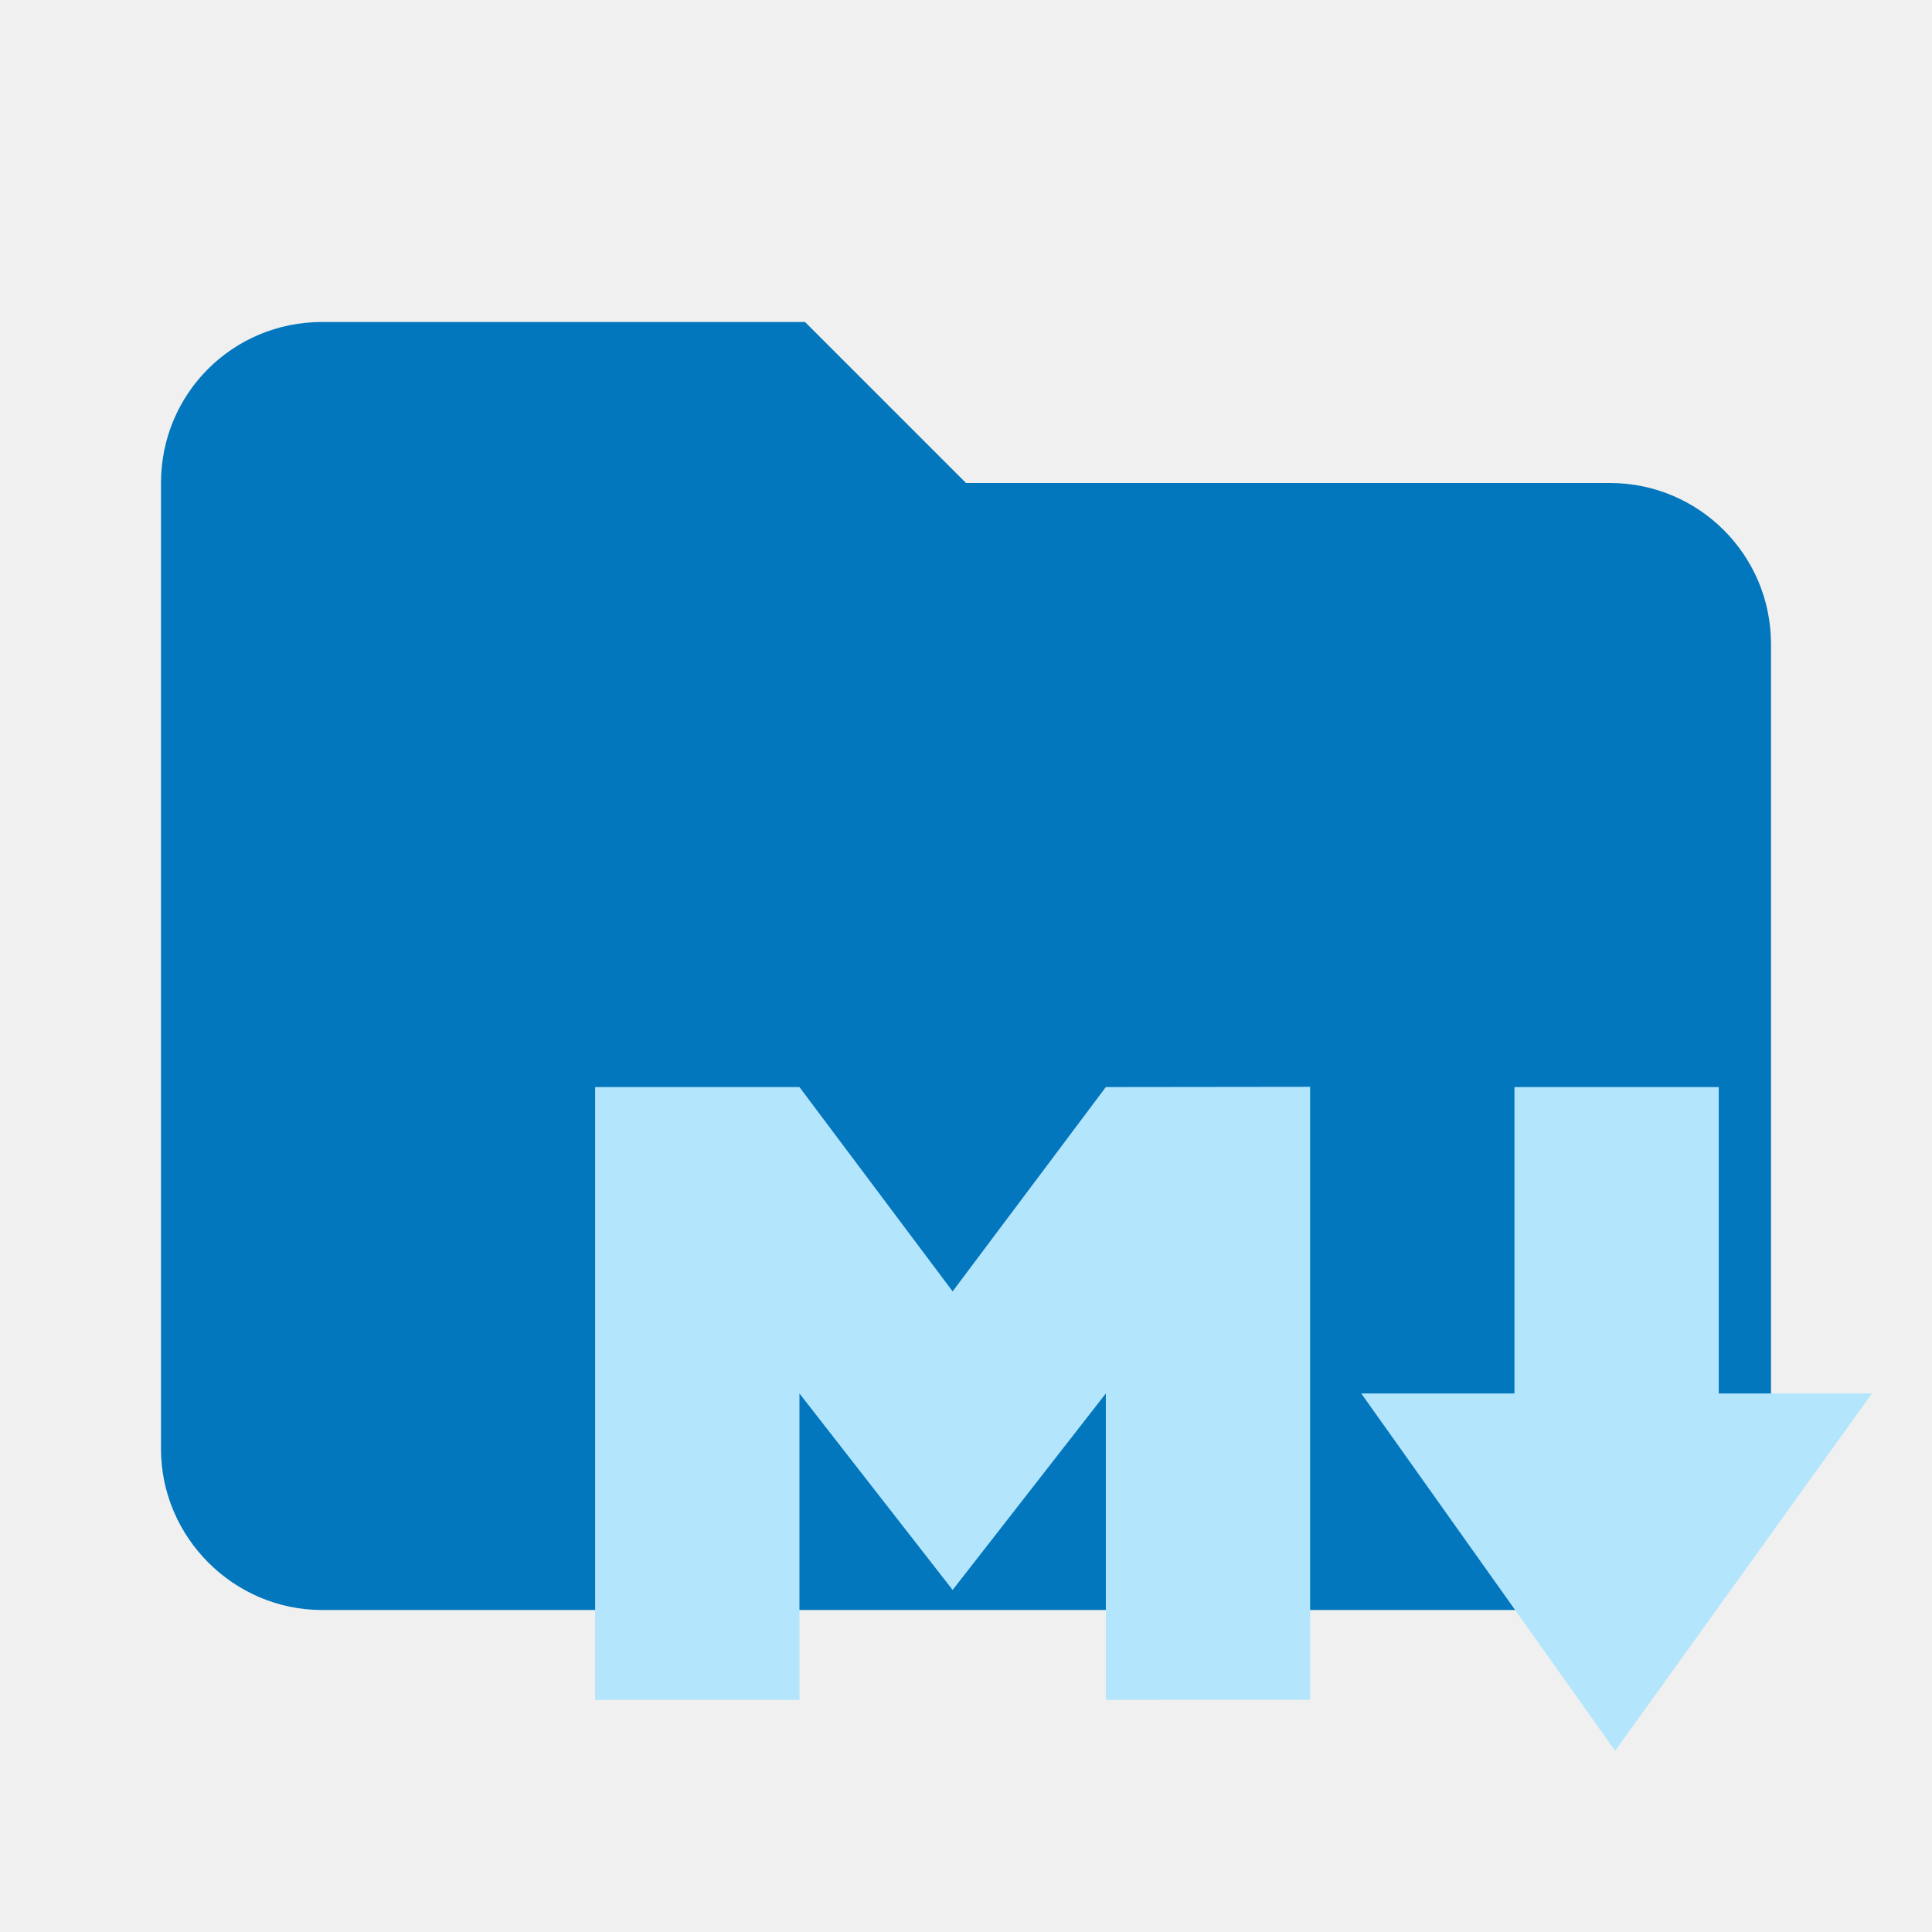
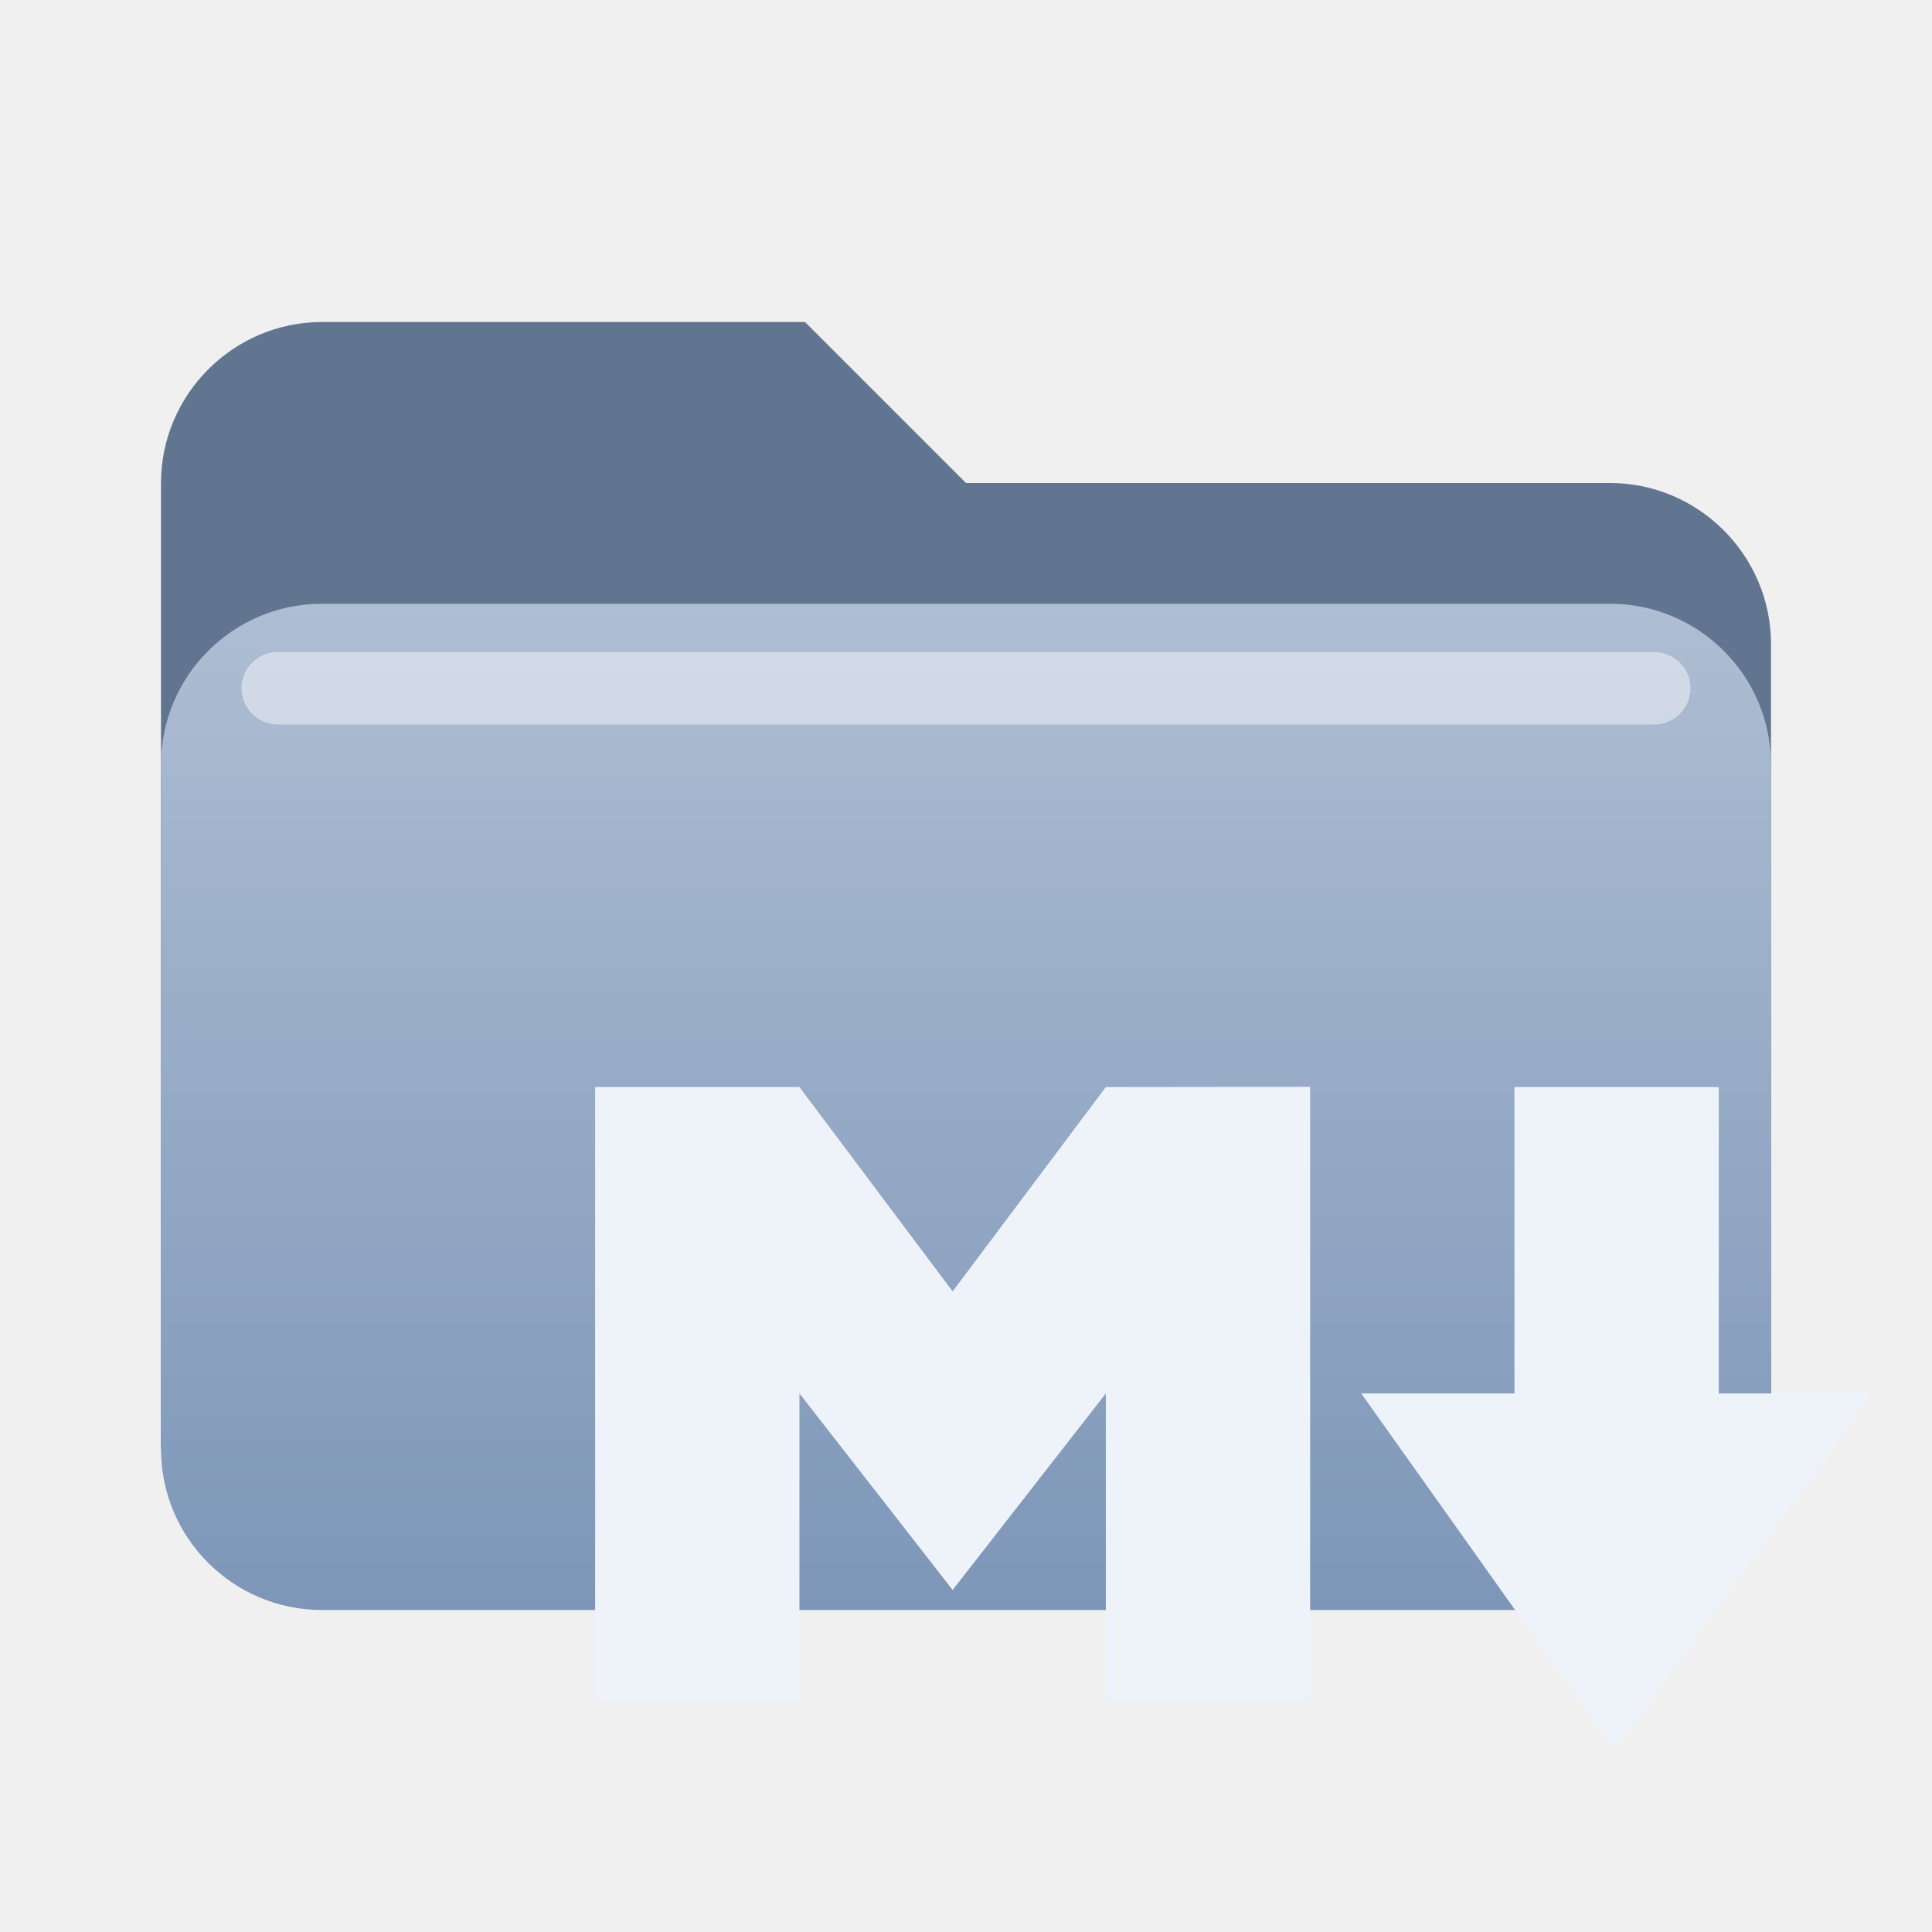
<svg xmlns="http://www.w3.org/2000/svg" clip-rule="evenodd" fill-rule="evenodd" stroke-linejoin="round" stroke-miterlimit="1.414" viewBox="0 0 24 24" xml:space="preserve" width="16" height="16">
-   <path d="M10 4H4c-1.11 0-2 .89-2 2v12c0 1.097.903 2 2 2h16c1.097 0 2-.903 2-2V8a2 2 0 0 0-2-2h-8l-2-2z" fill="#0277bd" fill-rule="nonzero" />
-   <path d="m16.275 21.115-2.538.002V17.31l-1.903 2.441-1.903-2.441v3.807H7.393v-7.613h2.538l1.903 2.538 1.903-2.538 2.538-.003zM20.064 21.749 16.91 17.31h1.903v-3.806h2.538v3.806h1.903z" fill="#b3e5fc" />
+   <defs>
+     <linearGradient id="phantom-glass" x1="0" y1="0" x2="0" y2="1">
+       <stop offset="0" stop-color="#aebed3" />
+       <stop offset="1" stop-color="#7D96B8" />
+     </linearGradient>
+   </defs>
+   <path d="M10 4H4c-1.1 0-2 .9-2 2v12h20V8c0-1.1-.9-2-2-2h-8z" fill="#627590" />
+   <rect x="2" y="7.5" width="20" height="12.5" rx="2" fill="url(#phantom-glass)" />
+   <rect x="3" y="8.1" width="18" height=".9" rx=".45" fill="#ffffff" fill-opacity=".45" />
+   <path d="m16.275 21.115-2.538.002V17.31l-1.903 2.441-1.903-2.441v3.807H7.393v-7.613h2.538l1.903 2.538 1.903-2.538 2.538-.003zM20.064 21.749 16.91 17.31h1.903v-3.806h2.538v3.806h1.903z" fill="#EEF3FA" />
</svg>
